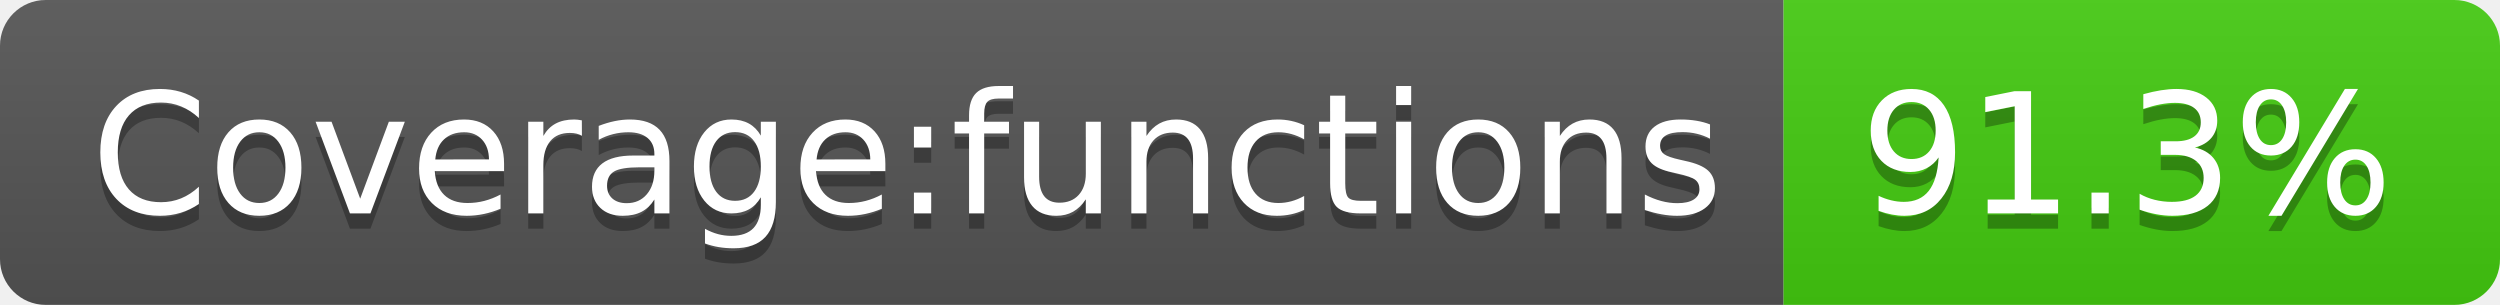
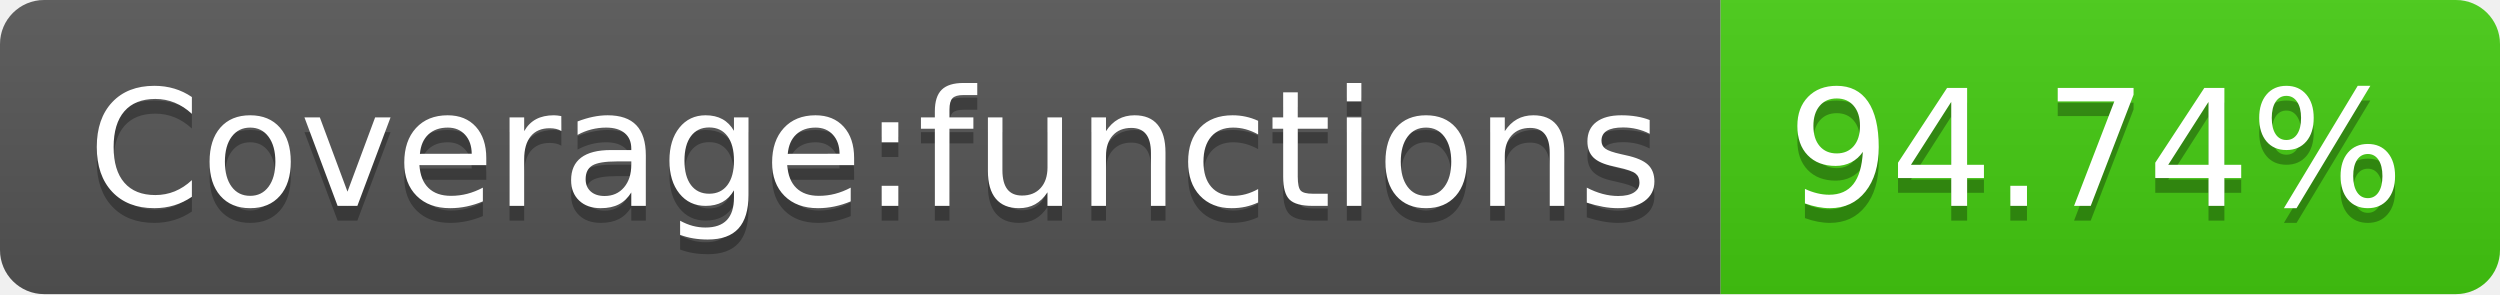
- <svg xmlns="http://www.w3.org/2000/svg" width="164" height="20">
+ <svg xmlns="http://www.w3.org/2000/svg" width="170" height="20">
  <linearGradient id="b" x2="0" y2="100%">
    <stop offset="0" stop-color="#bbb" stop-opacity=".1" />
    <stop offset="1" stop-opacity=".1" />
  </linearGradient>
  <clipPath id="a">
-     <rect width="164" height="20" rx="3" fill="#fff" />
+     <rect width="170" height="20" rx="3" fill="#fff" />
  </clipPath>
  <g clip-path="url(#a)">
    <path fill="#555" d="M0 0h117v20H0z" />
-     <path fill="#4c1" d="M117 0h47v20H117z" />
-     <path fill="url(#b)" d="M0 0h164v20H0z" />
+     <path fill="#4c1" d="M117 0h53v20H117z" />
+     <path fill="url(#b)" d="M0 0h170v20H0z" />
  </g>
  <g fill="#fff" text-anchor="middle" font-family="DejaVu Sans,Verdana,Geneva,sans-serif" font-size="110">
    <text x="595" y="150" fill="#010101" fill-opacity=".3" transform="scale(.1)" textLength="1070">Coverage:functions</text>
    <text x="595" y="140" transform="scale(.1)" textLength="1070">Coverage:functions</text>
-     <text x="1395" y="150" fill="#010101" fill-opacity=".3" transform="scale(.1)" textLength="370">91.3%</text>
-     <text x="1395" y="140" transform="scale(.1)" textLength="370">91.3%</text>
+     <text x="1425" y="150" fill="#010101" fill-opacity=".3" transform="scale(.1)" textLength="430">94.74%</text>
+     <text x="1425" y="140" transform="scale(.1)" textLength="430">94.74%</text>
  </g>
</svg>
